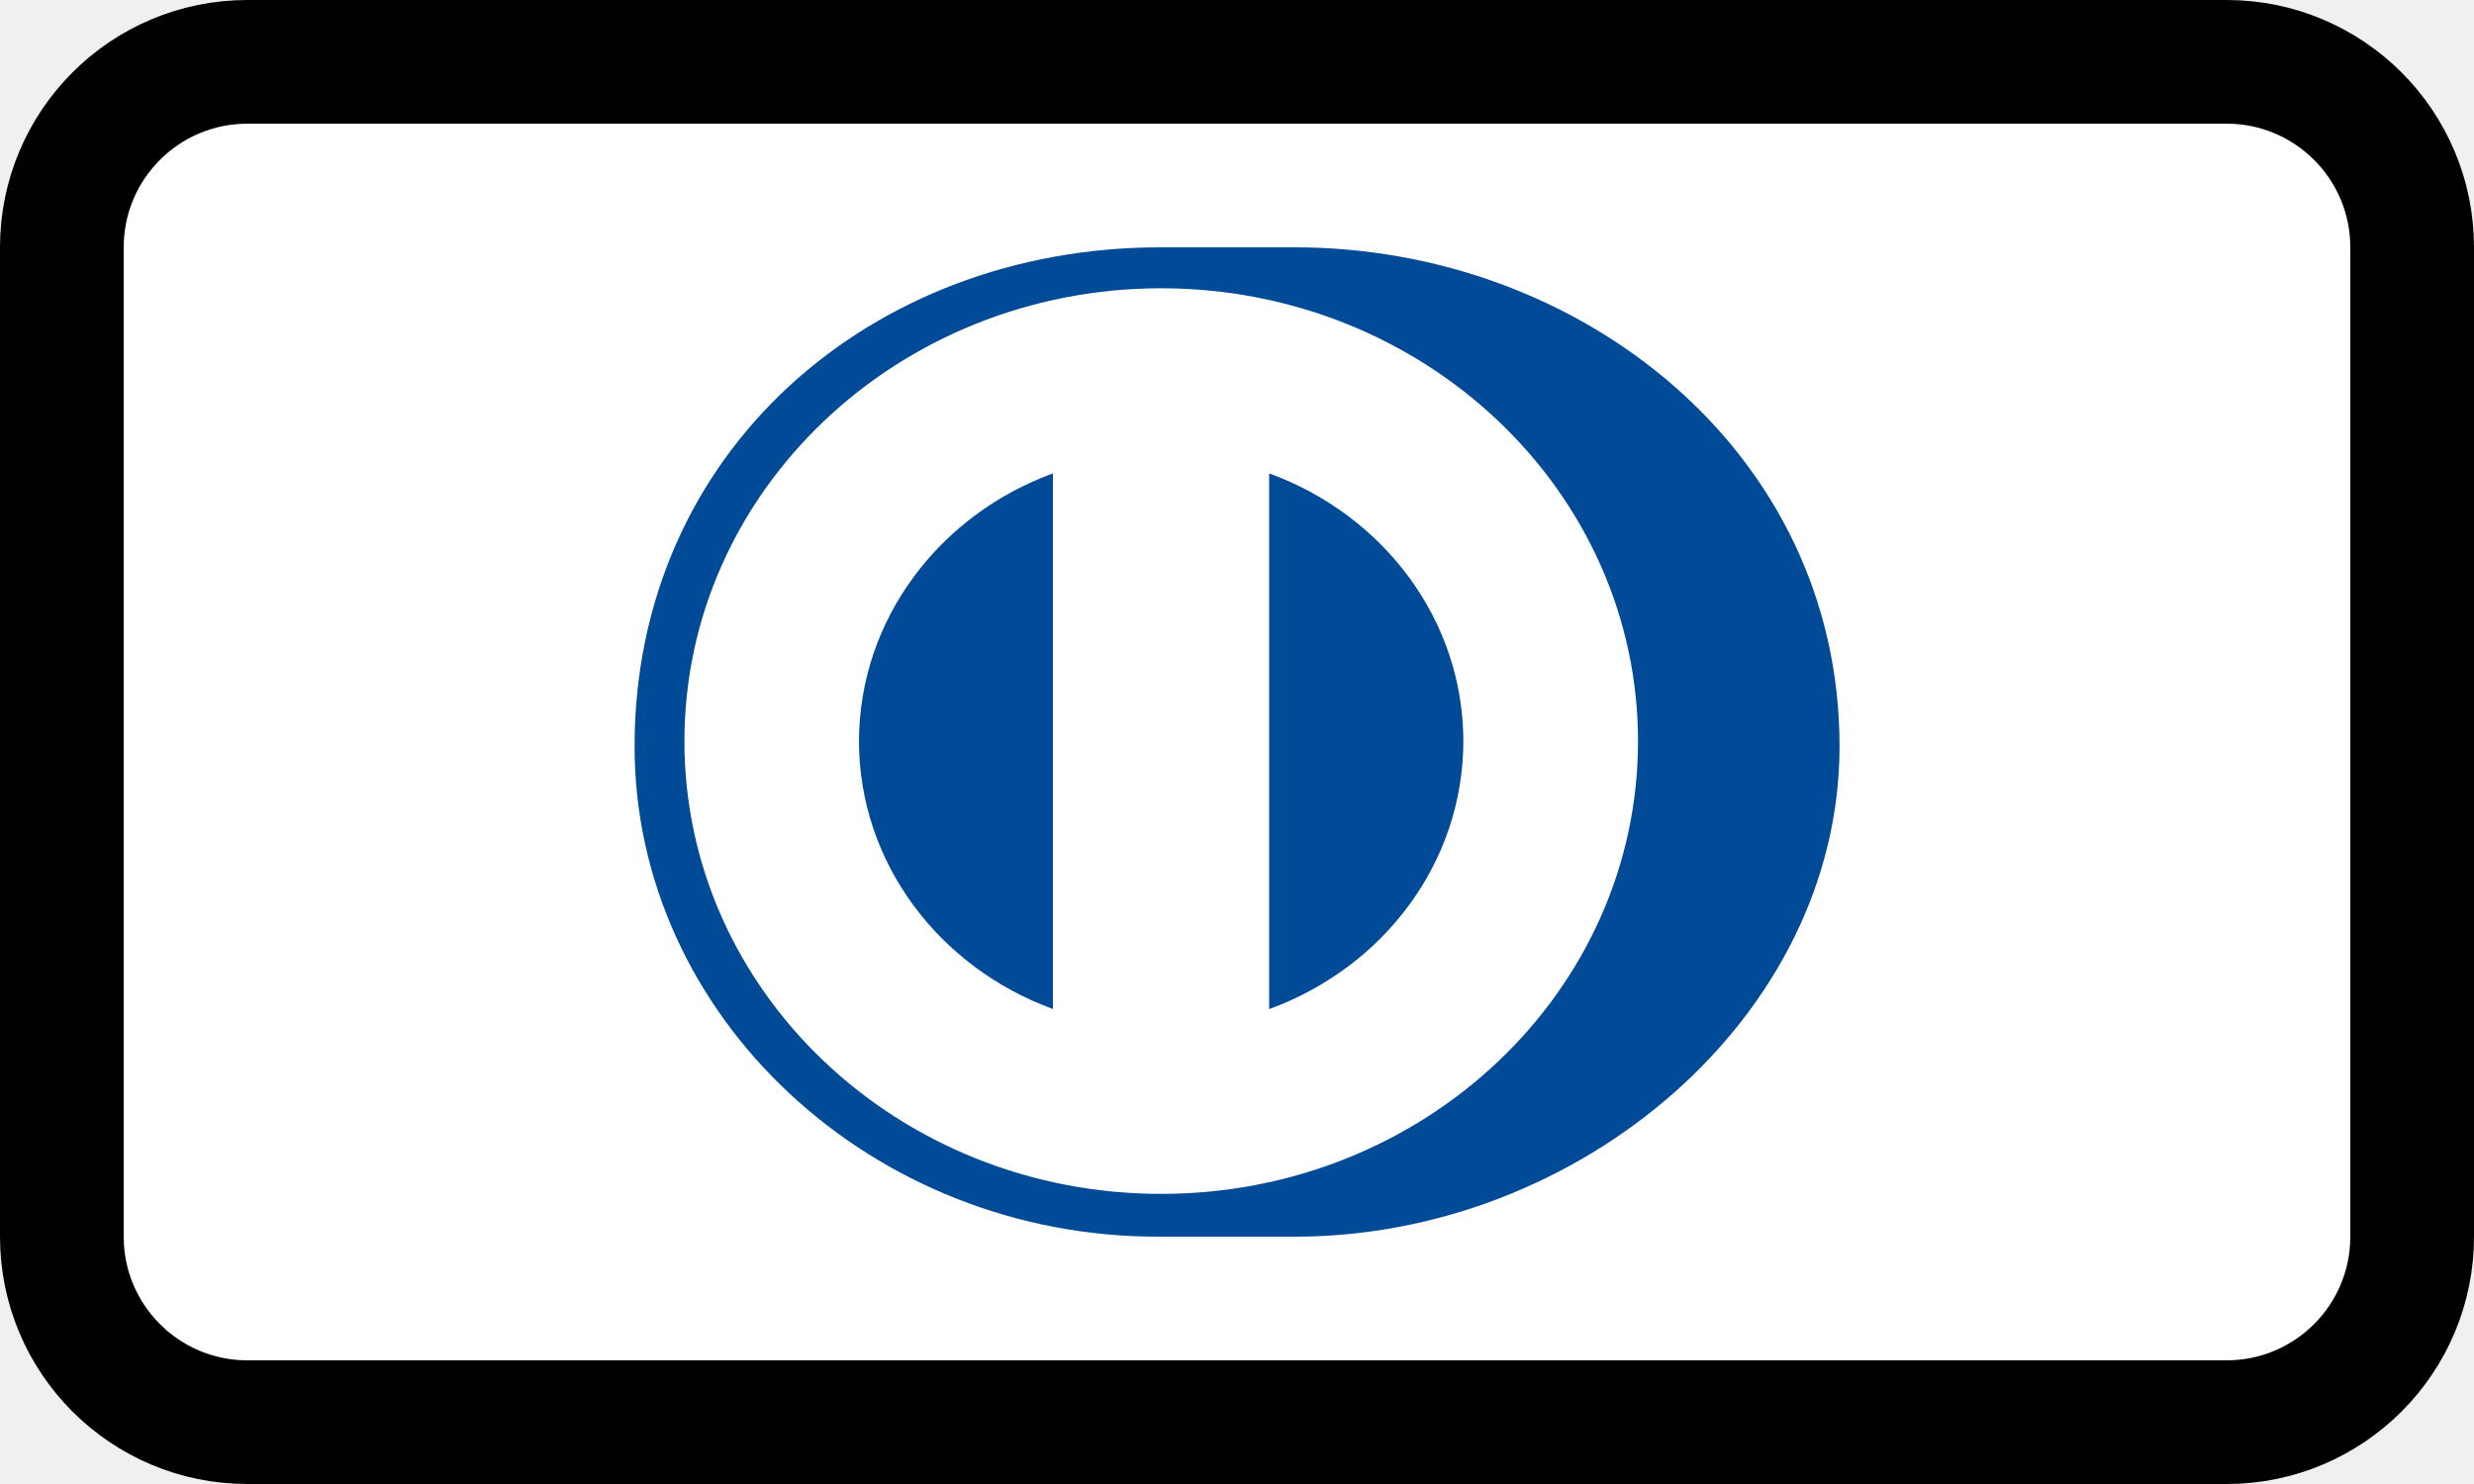
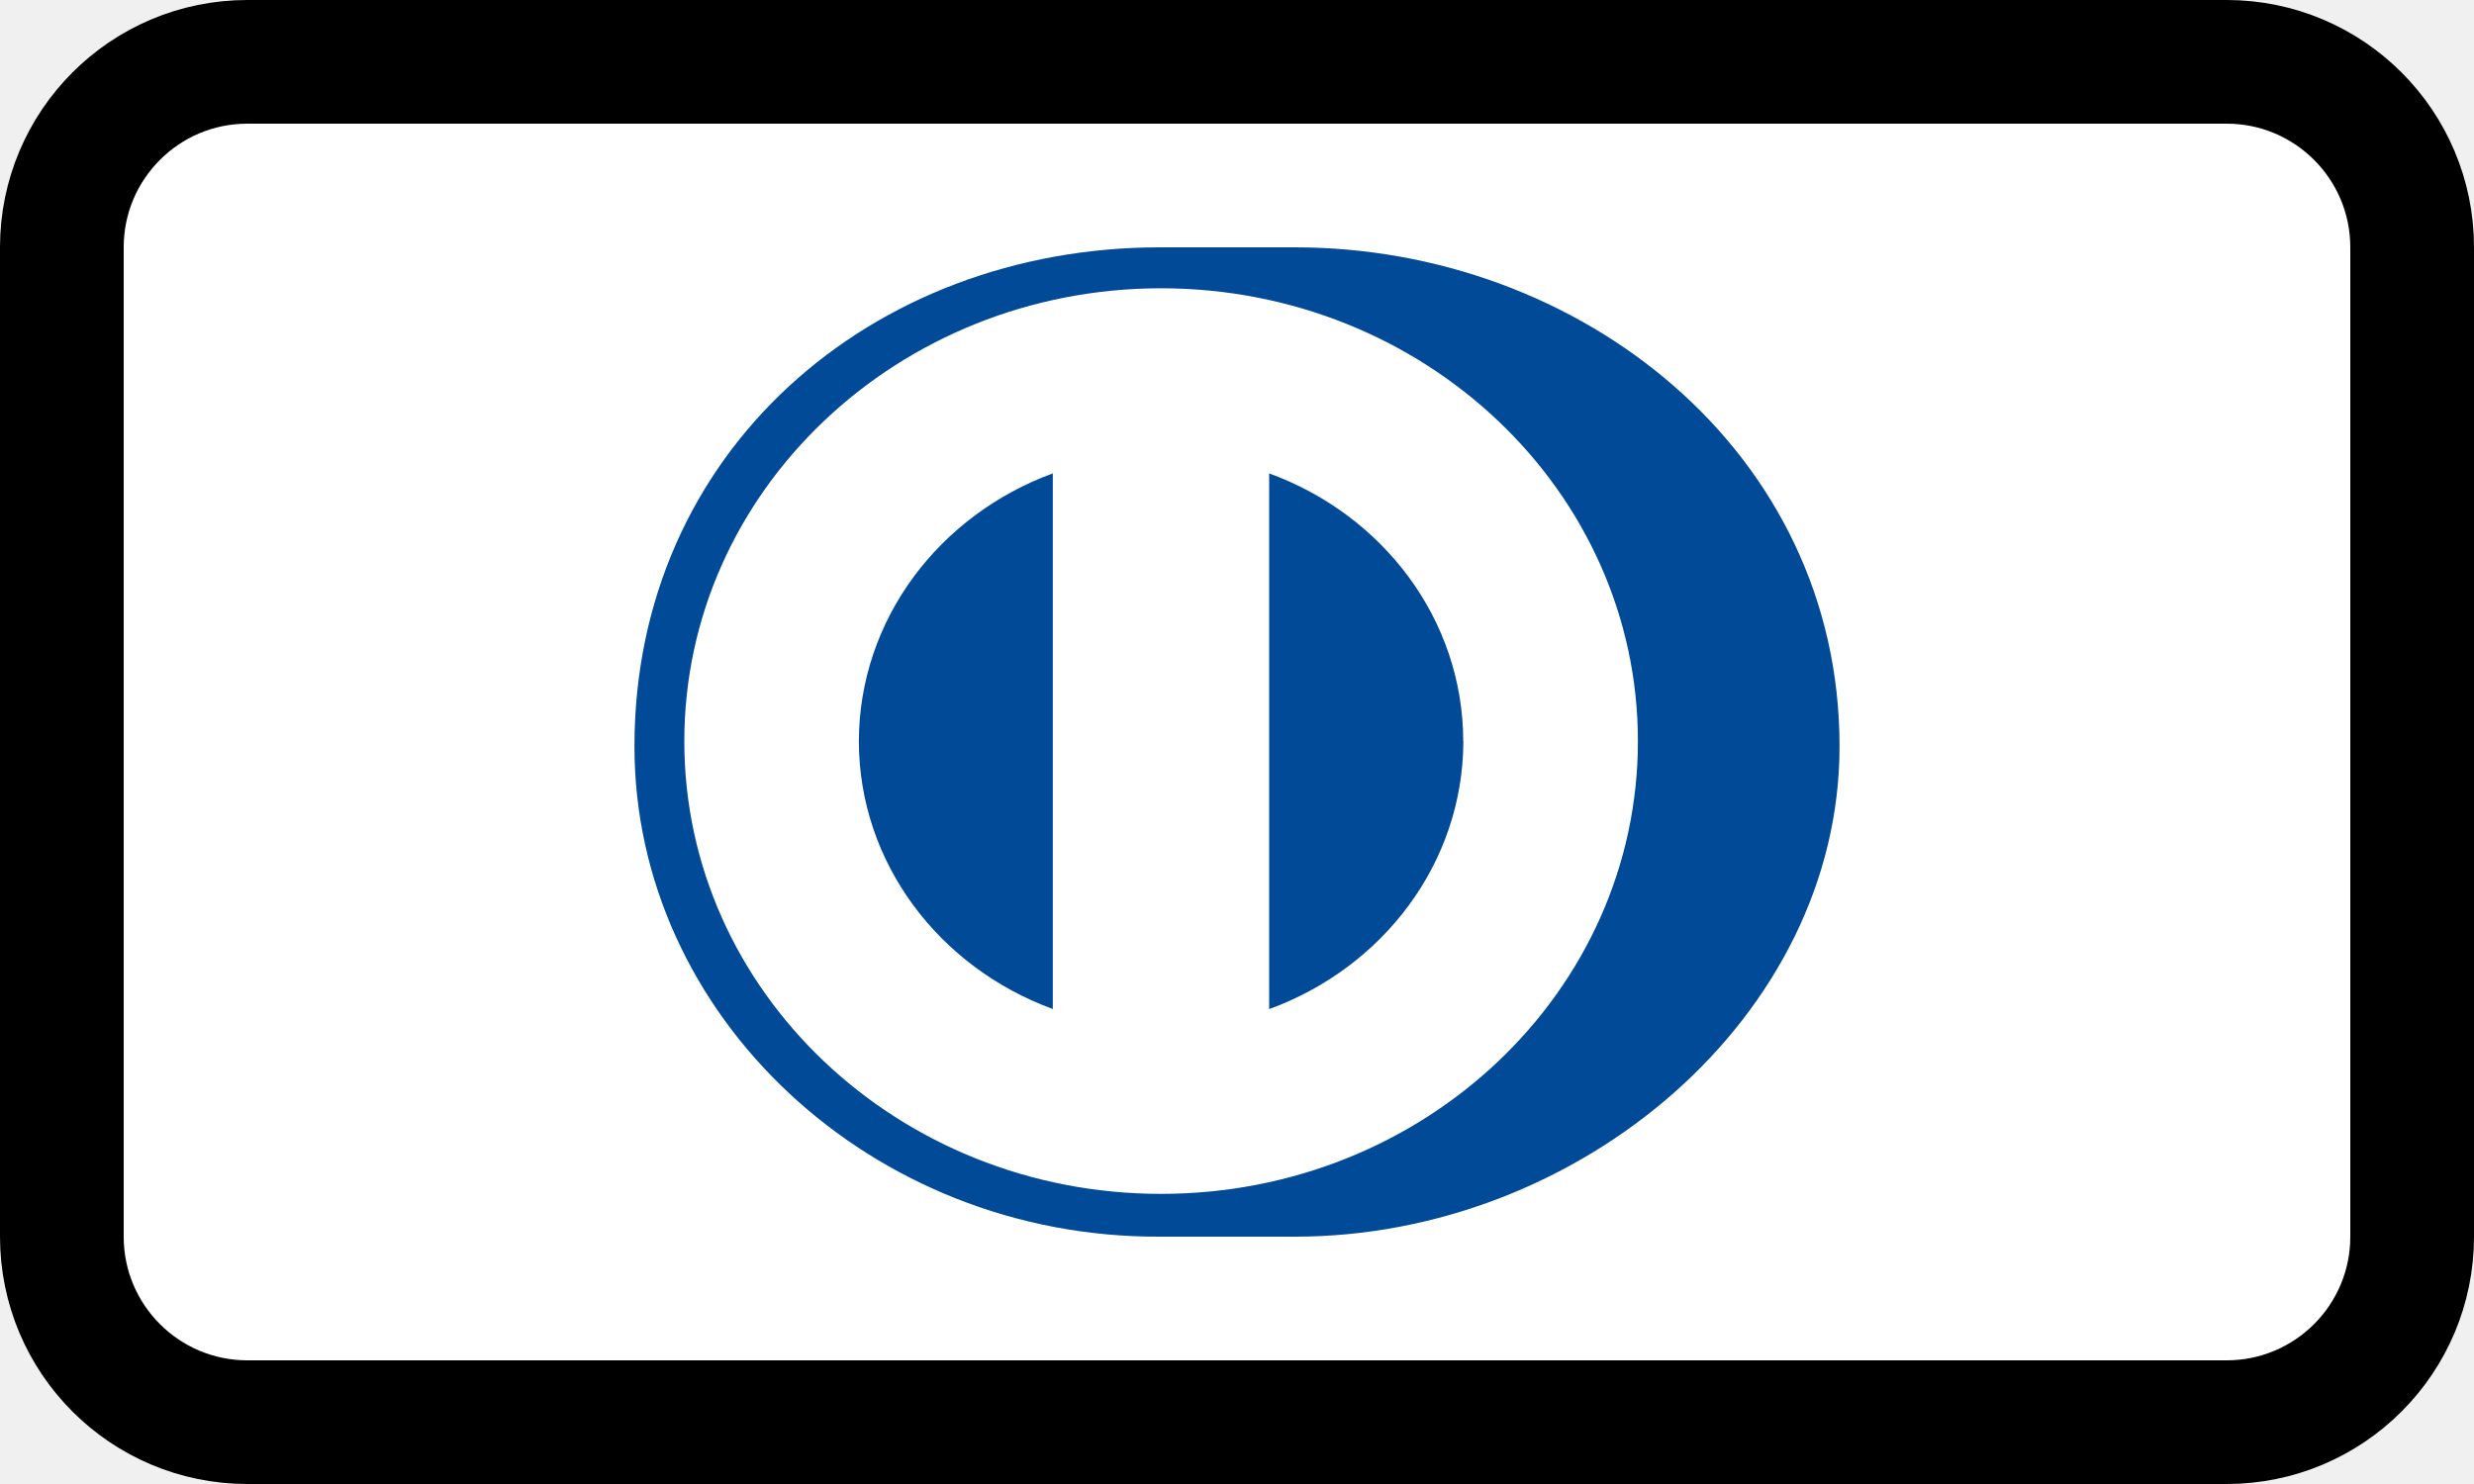
- <svg xmlns="http://www.w3.org/2000/svg" width="20" height="12" fill="none" viewBox="0 0 20 12">
-   <rect width="19" height="11" x=".5" y=".5" fill="#fff" stroke="#000" rx="1.5" />
-   <path fill="#fff" d="M5.307 6.07c0-2.133 1.82-3.862 4.064-3.862 2.245 0 4.065 1.729 4.065 3.862 0 2.132-1.82 3.861-4.065 3.861-2.245.001-4.064-1.729-4.064-3.861Z" />
-   <path fill="#004A98" d="M9.377 10c-2.33.01-4.247-1.782-4.247-3.965C5.13 3.649 7.046 2 9.377 2h1.092c2.302 0 4.402 1.648 4.402 4.035 0 2.182-2.1 3.965-4.402 3.965H9.377Zm.01-7.669c-2.129.001-3.854 1.64-3.854 3.663 0 2.022 1.725 3.66 3.854 3.66 2.128 0 3.854-1.638 3.855-3.66-.001-2.023-1.727-3.662-3.855-3.663ZM8.512 8.16V3.828c-.916.335-1.565 1.177-1.568 2.166.002.988.651 1.83 1.568 2.165Zm3.318-2.166c-.002-.989-.652-1.832-1.57-2.166V8.16c.918-.335 1.568-1.177 1.57-2.167Z" />
+ <svg xmlns="http://www.w3.org/2000/svg" width="20" height="12" viewBox="0 0 20 12">
+   <rect x=".5" y=".5" width="19" height="11" rx="1.5" fill="#fff" stroke="#000" />
+   <path d="M9.376 10c-2.33.01-4.247-1.782-4.247-3.965C5.129 3.649 7.046 2 9.376 2h1.092c2.302 0 4.403 1.648 4.403 4.035 0 2.182-2.1 3.965-4.403 3.965H9.376Zm.01-7.669c-2.128.001-3.854 1.64-3.854 3.663 0 2.022 1.726 3.66 3.854 3.66 2.129 0 3.854-1.638 3.855-3.66 0-2.023-1.726-3.662-3.855-3.663ZM8.511 8.16V3.828c-.915.335-1.565 1.177-1.568 2.166.002.988.652 1.83 1.568 2.165Zm3.318-2.166c-.002-.989-.652-1.832-1.569-2.166V8.16c.917-.335 1.567-1.177 1.57-2.167Z" fill="#004A98" />
</svg>
